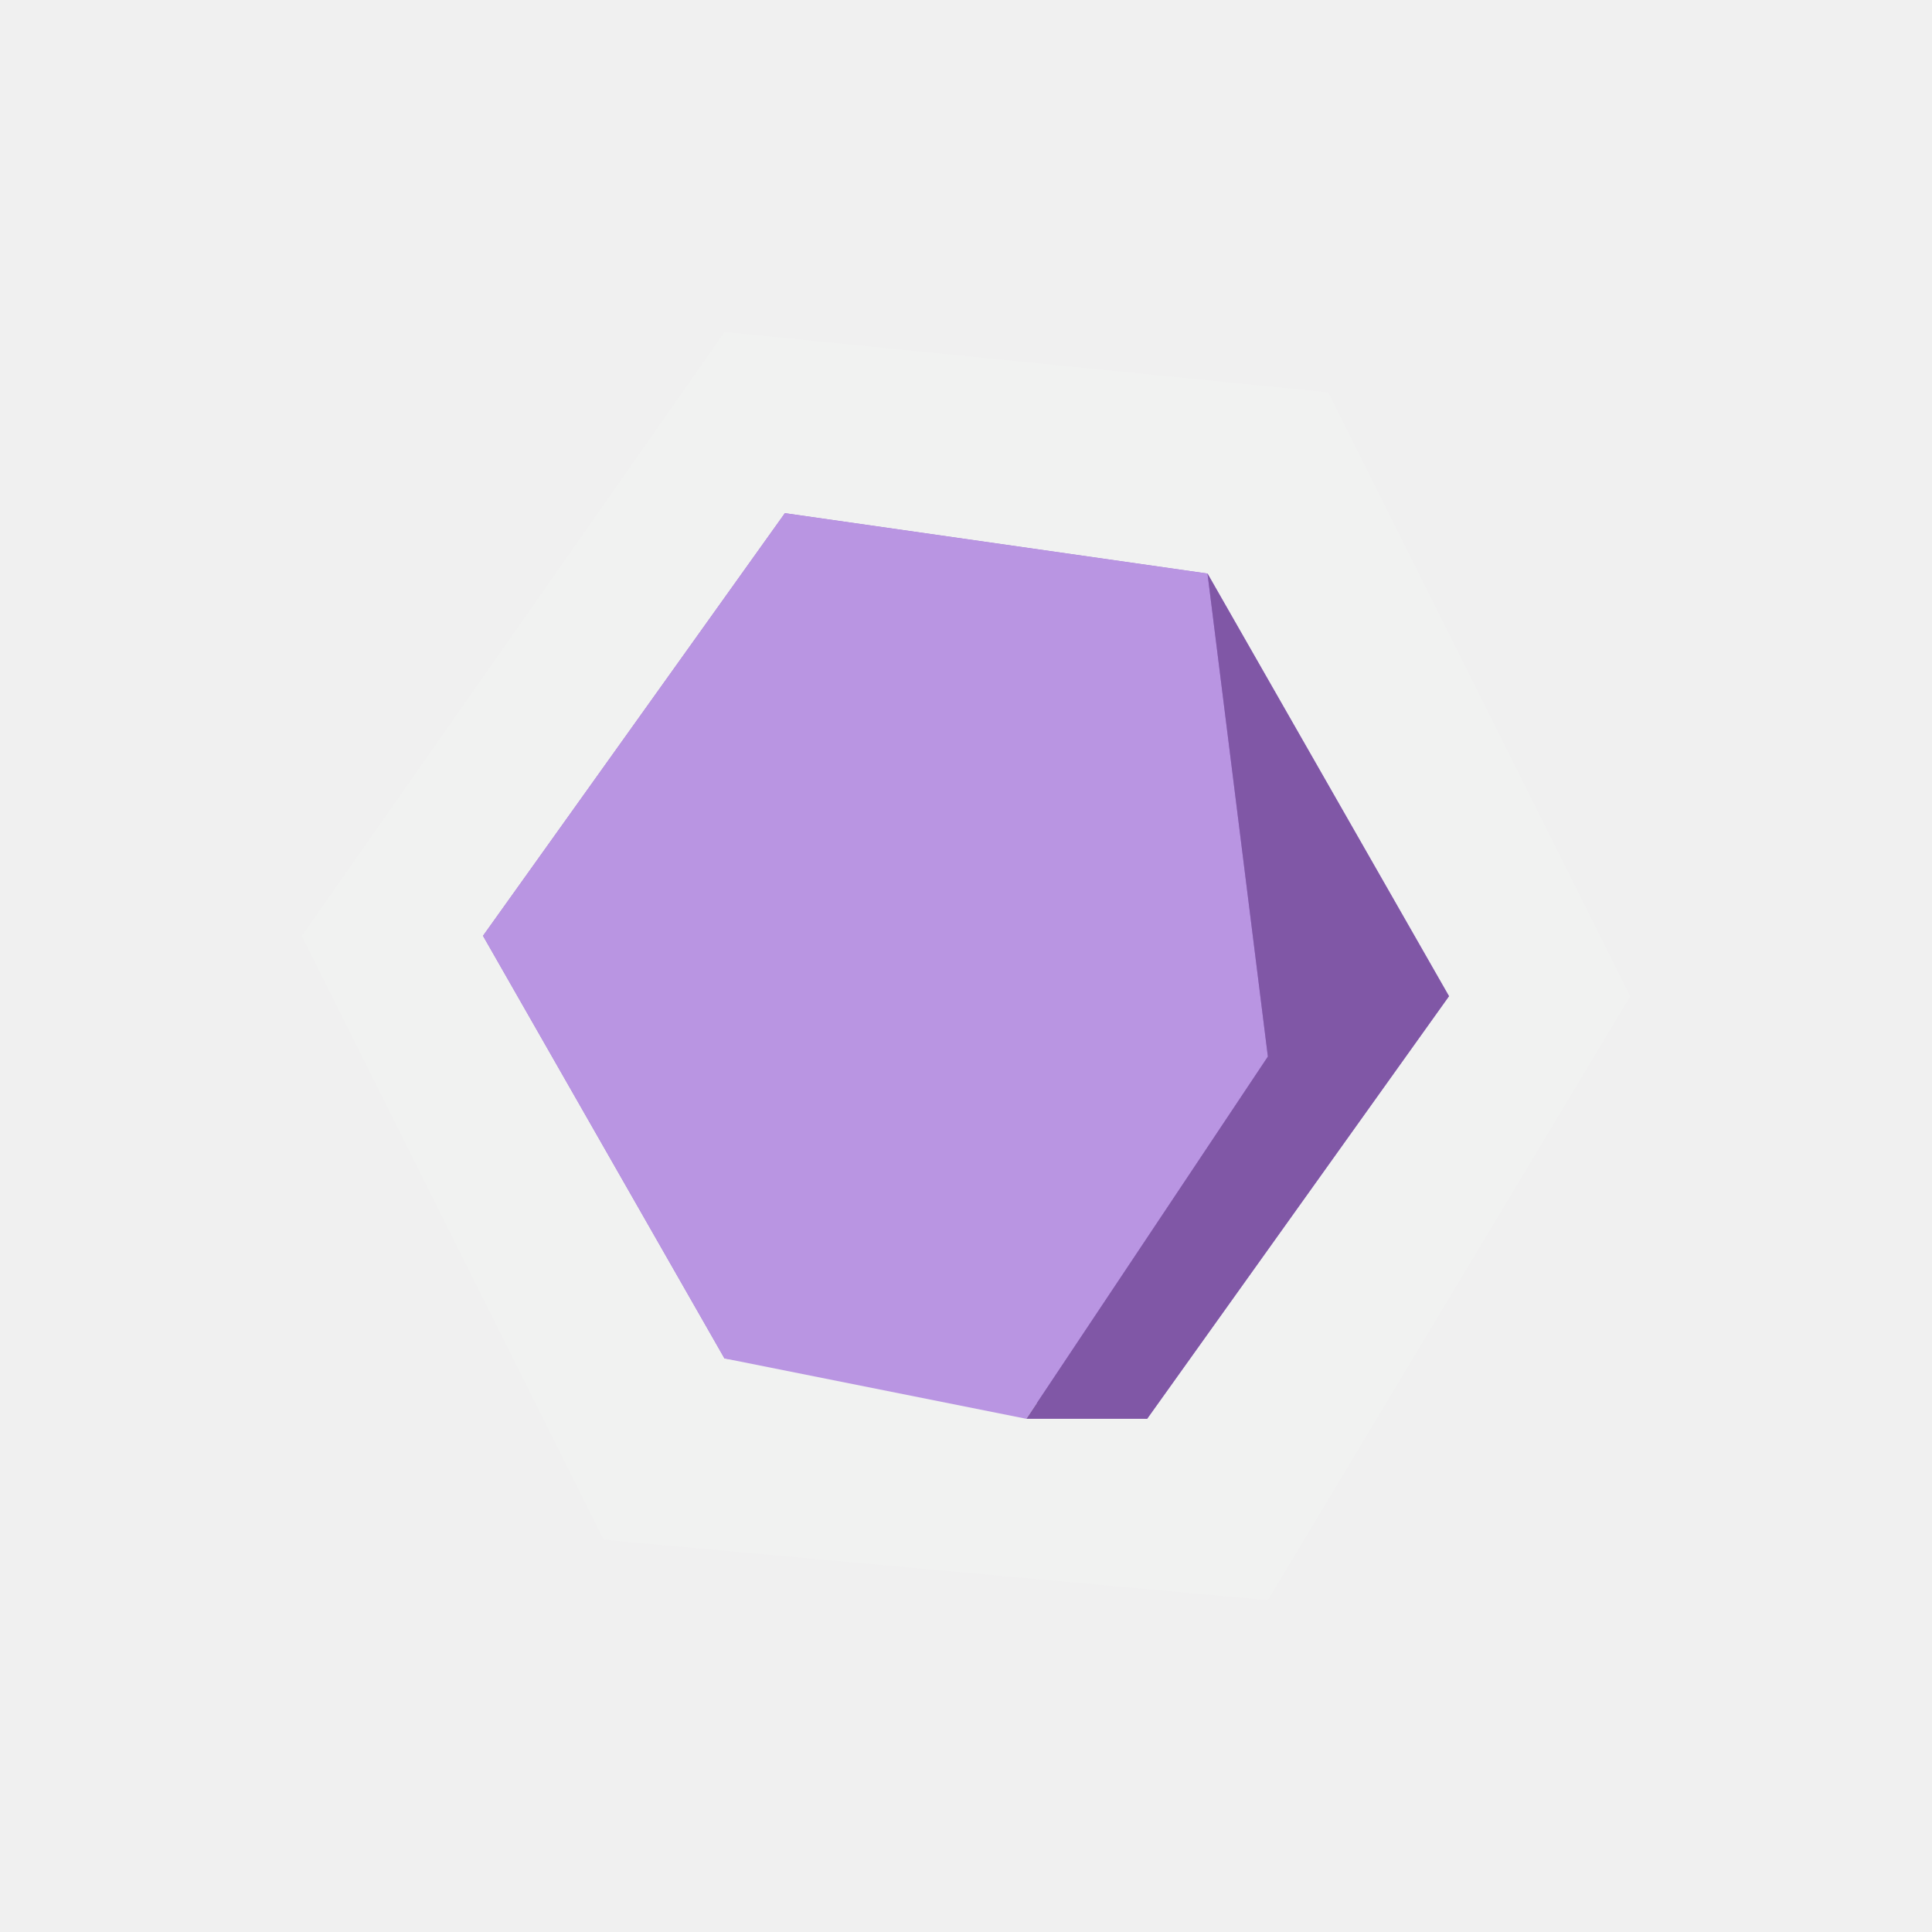
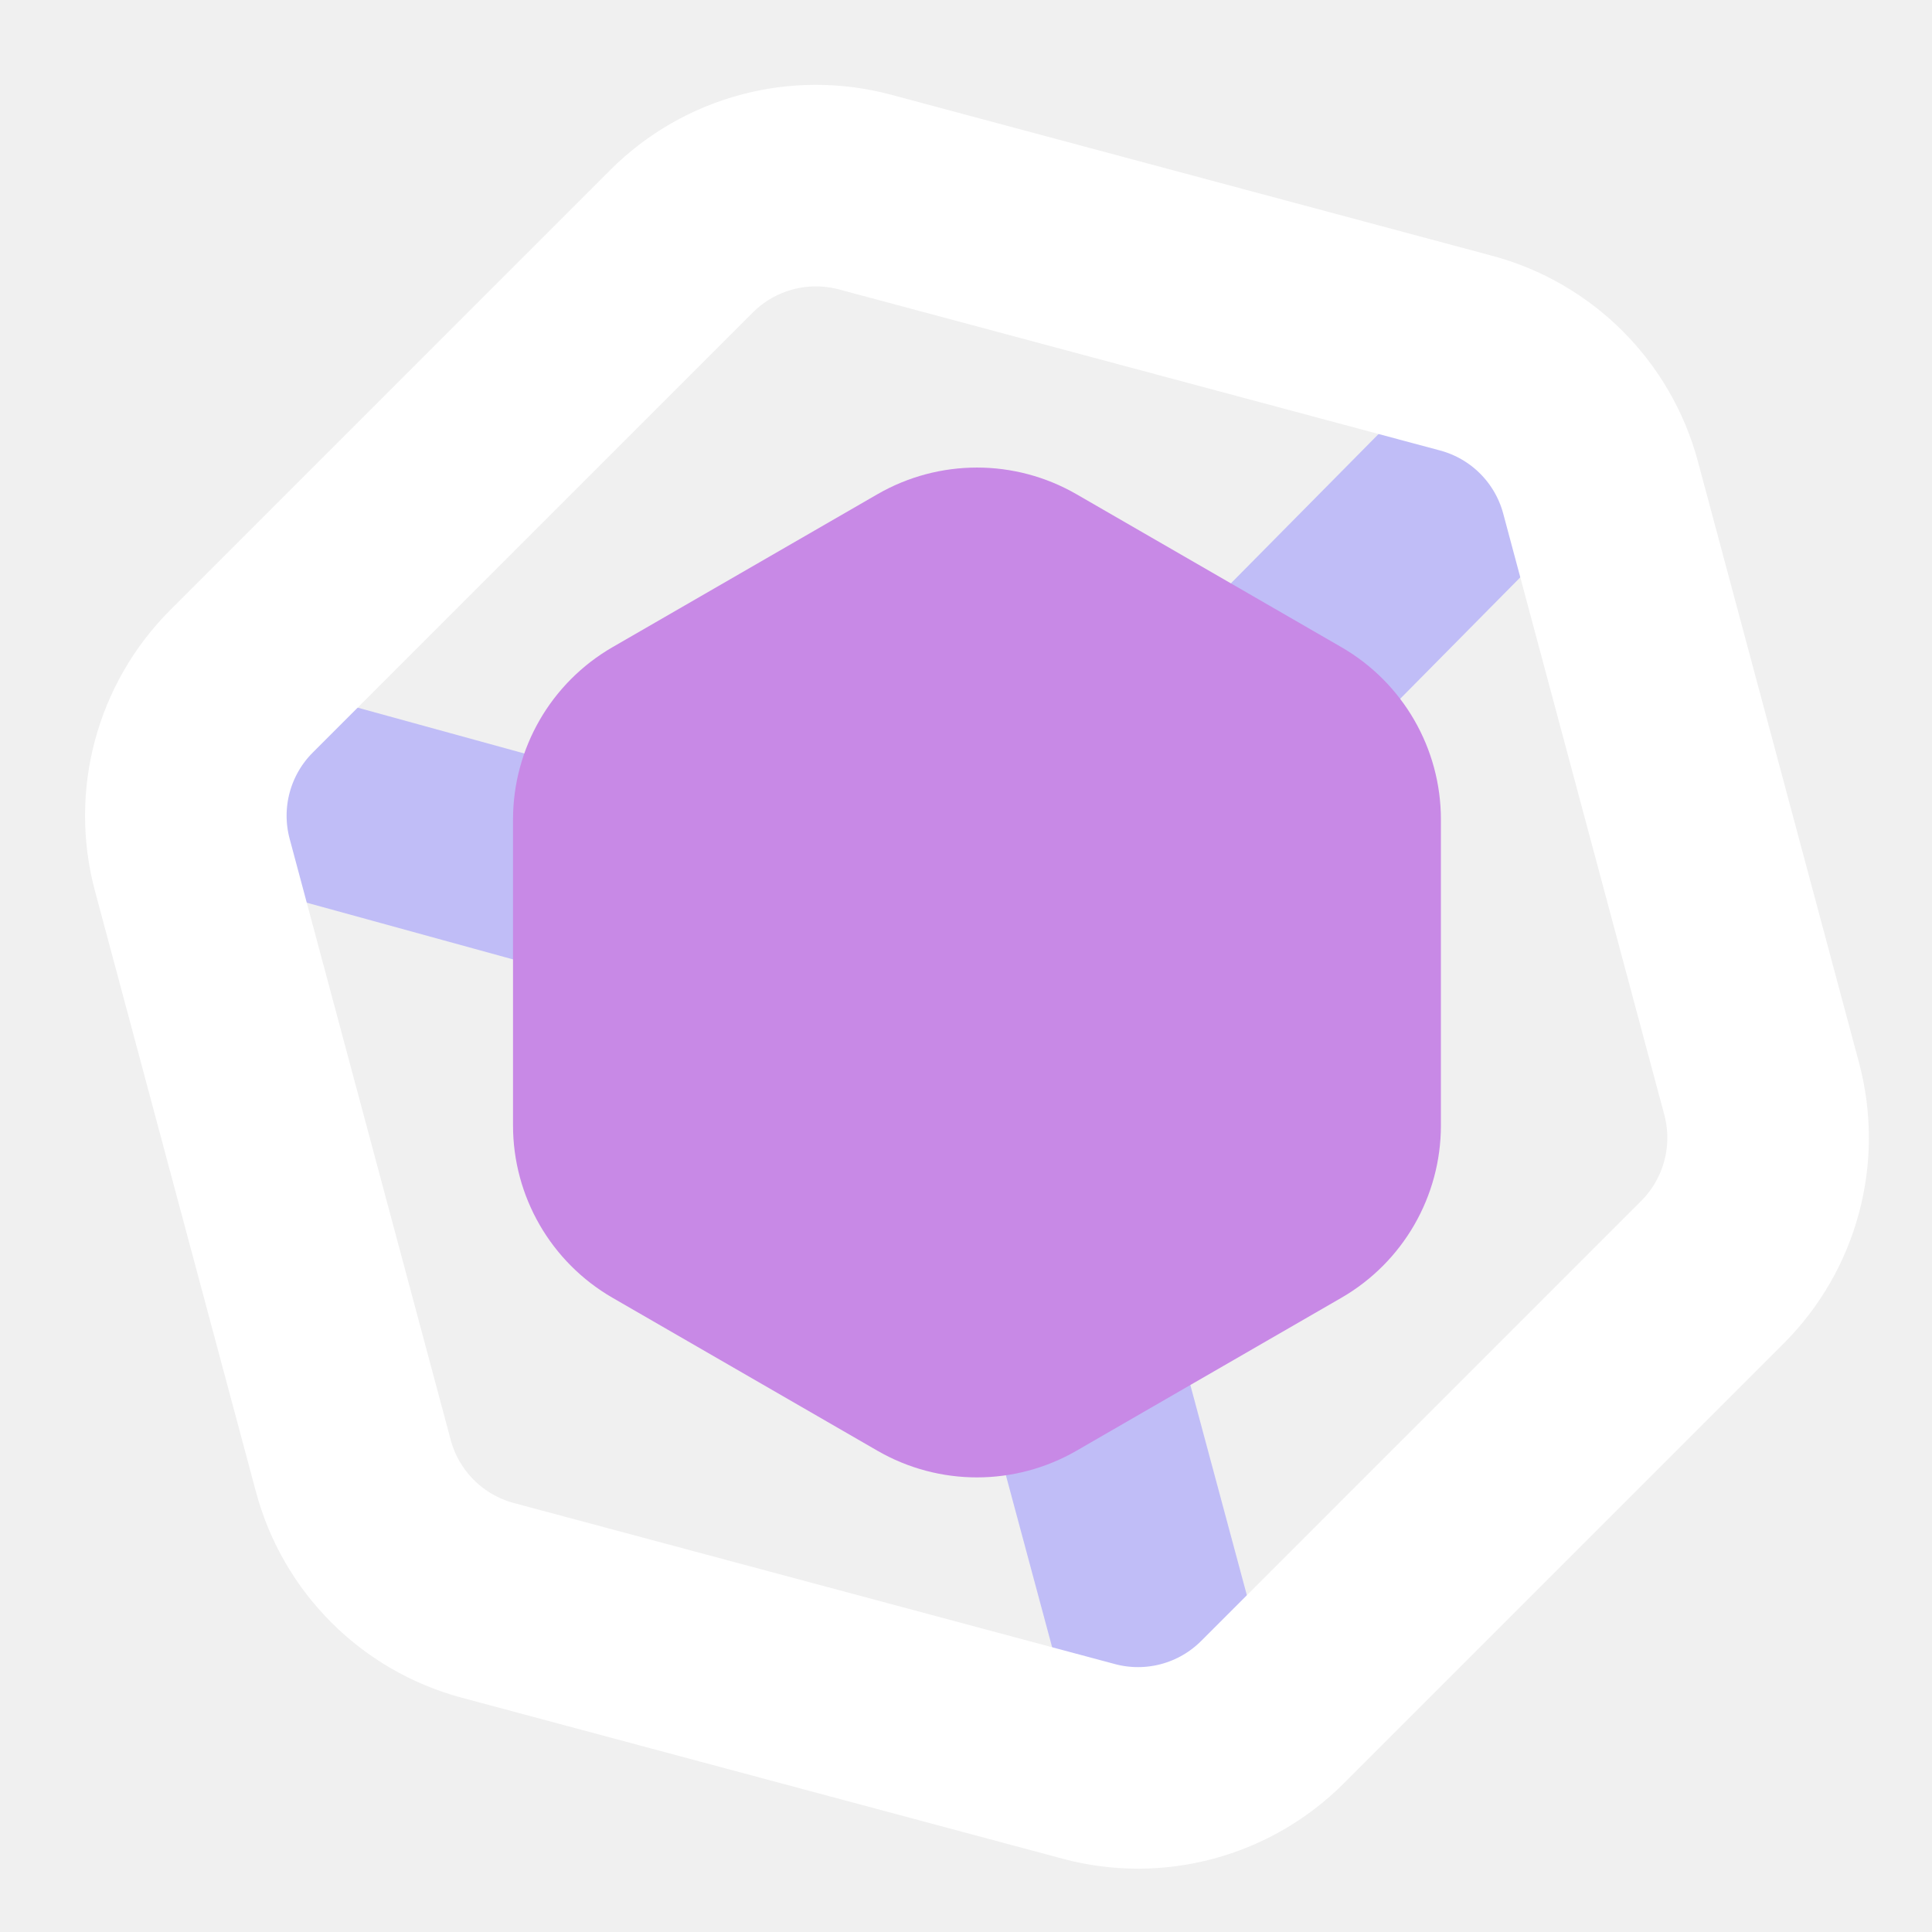
- <svg xmlns="http://www.w3.org/2000/svg" viewBox="0 0 32 32">
-   <g transform="translate(4 4.5) scale(1)">
-     <path d="m8 1 10 1 5 10-6 10-11-1-5-10Z" fill="#f1f2f1" />
-     <path d="m9 4 7 1 4 7-5 7-7-1-4-7Z" fill="#9e71ce" />
-     <path d="m9 4 7 1 1 8-4 6-5-1-4-7Z" fill="#b995e2" />
-     <path d="m16 5 4 7-5 7-2 0 4-6Z" fill="#8057a6" />
-   </g>
+ <svg xmlns="http://www.w3.org/2000/svg" xml:space="preserve" id="Layer_1" x="0" y="0" viewBox="0 0 1080 1080">
+   <style>.st0{fill:none;stroke:#c0bdf7;stroke-width:112.67;stroke-miterlimit:10}.st3{fill:#71bfdd}.st4{fill:#d44e50}.st5{fill:#6195d9}.st7{fill:#fff}.st8{fill:none;stroke:#9d2323;stroke-width:30.083;stroke-linecap:round;stroke-linejoin:round;stroke-miterlimit:10}.st10{fill:#8083bf}.st13{opacity:.21;fill:#c7a3e8}</style>
+   <path d="M667.91 1000.52 549.18 558.88M536.97 546.67 91.62 424.23M549.18 546.67l329.67-333.38" class="st0" />
+   <path d="m711.29 957.14 245.97-245.97c26.84-26.84 37.32-65.96 27.5-102.63l-90.03-336c-9.82-36.67-38.46-65.3-75.13-75.13l-336-90.03c-36.67-9.82-75.79.66-102.63 27.5L135 380.85c-26.84 26.84-37.32 65.96-27.5 102.63l90.03 336c9.82 36.67 38.46 65.3 75.13 75.13l336 90.03c36.66 9.83 75.79-.65 102.63-27.5z" style="fill:none;stroke:#fff;stroke-width:112.67;stroke-miterlimit:10" />
+   <path d="M805.48 629.12v-171c0-39.75-21.21-76.48-55.63-96.35l-148.09-85.5c-34.42-19.87-76.84-19.87-111.26 0l-148.09 85.5c-34.42 19.87-55.63 56.6-55.63 96.35v171c0 39.75 21.21 76.48 55.63 96.35l148.09 85.5c34.42 19.87 76.84 19.87 111.26 0l148.09-85.5c34.42-19.87 55.63-56.6 55.63-96.35" style="fill:#c889e6" />
+   <path d="m-735.91 669.03-44.24 19.4c-1.74.76-3.33 1.85-4.67 3.19l-85.83 85.83 47.04 47.04 85.75-85.75c1.4-1.4 2.51-3.05 3.28-4.88l18.91-44.9c5.36-12.73-7.58-25.48-20.24-19.93" class="st3" />
+   <path d="M-695.24 2086.77c0 52.05-40.1 105.53-121.28 142.77-81.18-37.24-121.3-90.73-121.3-142.77 0-33.49 27.15-60.64 60.66-60.64 27.21 0 42.49 15.28 60.64 42.98 18.14-27.7 33.42-42.98 60.64-42.98 33.48-.01 60.64 27.15 60.64 60.64" class="st4" />
+   <path d="m-808.87 845.79-14.03 14.02c-2.21 2.21-5.79 2.21-7.99 0l-22.03-22.03a5.655 5.655 0 0 0-8 0l-20.02 20.04c-2.21 2.21-2.21 5.79 0 7.99 2.21 2.21 2.21 5.79 0 7.99l-16.02 16.02c-2.21 2.21-5.79 2.21-7.99 0l-30.03-30.04c-2.21-2.21-2.21-5.79 0-7.99l16.02-16.02c2.21-2.21 5.79-2.21 7.99 0l.01.01a5.655 5.655 0 0 0 8 0l20.03-20.04c2.21-2.21 2.21-5.79 0-7.99l-22.03-22.02a5.655 5.655 0 0 1 0-8l14.03-14.02c2.21-2.21 5.79-2.21 7.99 0l74.07 74.07a5.667 5.667 0 0 1 0 8.01M-936.39 1181.58c-7.44-7.44-7.44-19.5 0-26.94l131.61-131.61 26.94 26.94-131.61 131.61c-7.44 7.44-19.5 7.44-26.94 0" class="st5" />
+   <path d="m-802.36 1077.38 24.07 27.64c9.22 10.58 25.47 11.14 35.39 1.22l41.45-41.45c10.85-10.85 9-28.94-3.83-37.37l-31.2-20.5c-9.6-6.31-22.31-5.01-30.43 3.11l-34.32 34.32c-9 8.99-9.49 23.43-1.13 33.03" class="st3" />
+   <path d="m-817.01 1039.8 38.98 38.98c5.83 5.83 15.29 5.83 21.13 0l18.25-18.25c5.83-5.83 5.83-15.29 0-21.13l-38.98-38.98c-5.83-5.83-15.29-5.83-21.13 0l-18.25 18.25c-5.84 5.84-5.84 15.3 0 21.13" class="st3" />
+   <path d="M-729.22 1451.64c-2.14 48.37-42.05 86.94-90.95 86.94s-88.81-38.56-90.95-86.94c31.93-8.24 64-9.83 90.95 0 26.26 9.58 57.19 14.64 90.95 0" style="fill:#d65474" />
+   <path d="M-810.56 1351.89v18.21c0 9.77 5.97 18.55 15.06 22.13 12.42 4.9 23.02 13.32 30.67 24.35 7.8 11.26 11.93 24.49 11.93 38.26 0 37.09-30.17 67.26-67.26 67.26s-67.26-30.17-67.26-67.26c0-13.77 4.12-27 11.93-38.26 7.64-11.03 18.25-19.45 30.67-24.35a23.79 23.79 0 0 0 15.06-22.13v-18.21zm23.79-23.79h-66.8v42c-33.76 13.32-57.65 46.24-57.65 84.74 0 50.29 40.77 91.05 91.05 91.05s91.05-40.77 91.05-91.05c0-38.5-23.89-71.42-57.65-84.74z" class="st7" />
+   <path d="M-788.14 1294.24h-65.89c-11.37 0-20.59 9.22-20.59 20.59s9.22 20.59 20.59 20.59h65.89c11.37 0 20.59-9.22 20.59-20.59s-9.22-20.59-20.59-20.59" class="st7" />
+   <path d="M-883.91 2089.32c7.17 15.78 19.92 31.57 38.24 47.35M-749.15 2089.32c-7.17 15.78-19.92 31.57-38.24 47.35" class="st8" />
+   <path d="M-820.34 2393.68c37.18 0 67.43 30.25 67.43 67.43s-30.25 67.43-67.43 67.43-67.43-30.25-67.43-67.43 30.25-67.43 67.43-67.43m0-23.79c-50.38 0-91.23 40.84-91.23 91.23 0 50.38 40.84 91.23 91.23 91.23s91.23-40.84 91.23-91.23c-.01-50.39-40.85-91.23-91.23-91.23" class="st4" />
+   <path d="m-868.05 2509.31 94.5-94.49" style="fill:none;stroke:#d44e50;stroke-width:23.793;stroke-linecap:round;stroke-linejoin:round;stroke-miterlimit:10" />
+   <path d="M-811.04 1709.56c-1.38 0-2.74 0-4.09.01v-.02c1.37 0 2.74 0 4.09.01" class="st10" />
+   <path d="M-867.81 1864.15c29.44-12.93 60.39-13.73 93.16 0l37.54-25.18-10.66-93.27H-893.3l-13.9 75.2z" style="fill:#6e4a91" />
+   <path d="M-769.4 1872.74c-16.55 0-23.45 3.87-23.45-12.67 0-16.55 6.9-29.96 23.45-29.96v-.01c20.28-.25 23.18-16.39 22.85-38.07-.15-9.97-6.45-18.64-15.3-21.91-2.43-.91-5.05-1.4-7.79-1.4-26.48 0-33.61 7.3-33.61 21.34 0 20.37-8.88 25.76-15.89 25.76h-3.9c-7 0-15.88-5.69-15.88-25.76 0-12.31-5.48-19.43-24.65-21-2.7-.22-5.68-.33-8.96-.33-12.71 0-22.89 10.6-23.09 23.31-.15 9.6.34 18.12 2.69 24.64 2.96 8.22 8.86 13.29 20.16 13.43v.01c16.55 0 18.18 13.42 18.18 29.96 0 16.55-1.64 12.67-18.18 12.67-22.02 0-33.73-9.75-39.96-23.96-7.69-17.51-7.02-41.78-7.02-62.93 0-69.81 44.45-86.97 98.67-86.97h.79c36.79.1 66.69 7.28 83.37 30.8 9.3 13.11 14.49 31.29 14.49 56.17.01 38.31 2.16 86.88-46.97 86.88" style="fill:#8f72a5" />
+   <path d="M-806.95 1709.55v.02c-1.35-.01-2.72-.01-4.09-.01 1.35-.01 2.71-.01 4.09-.01" class="st10" />
+   <path d="M-854.59 1860.07c0 16.55-1.64 12.67-18.18 12.67-22.02 0-33.73-9.75-39.96-23.96l19.8-32.12c2.96 8.22 8.86 13.29 20.16 13.43v.01c16.55.01 18.18 13.42 18.18 29.97M-736.92 1729.68l-24.93 40.44c-2.43-.91-5.05-1.4-7.79-1.4-26.48 0-33.61 7.3-33.61 21.34 0 20.37-8.88 25.76-15.89 25.76h-3.9c-7 0-15.88-5.69-15.88-25.76 0-12.31-5.48-19.43-24.65-21l43.28-70.17c36.79.1 66.69 7.27 83.37 30.79" class="st13" />
</svg>
